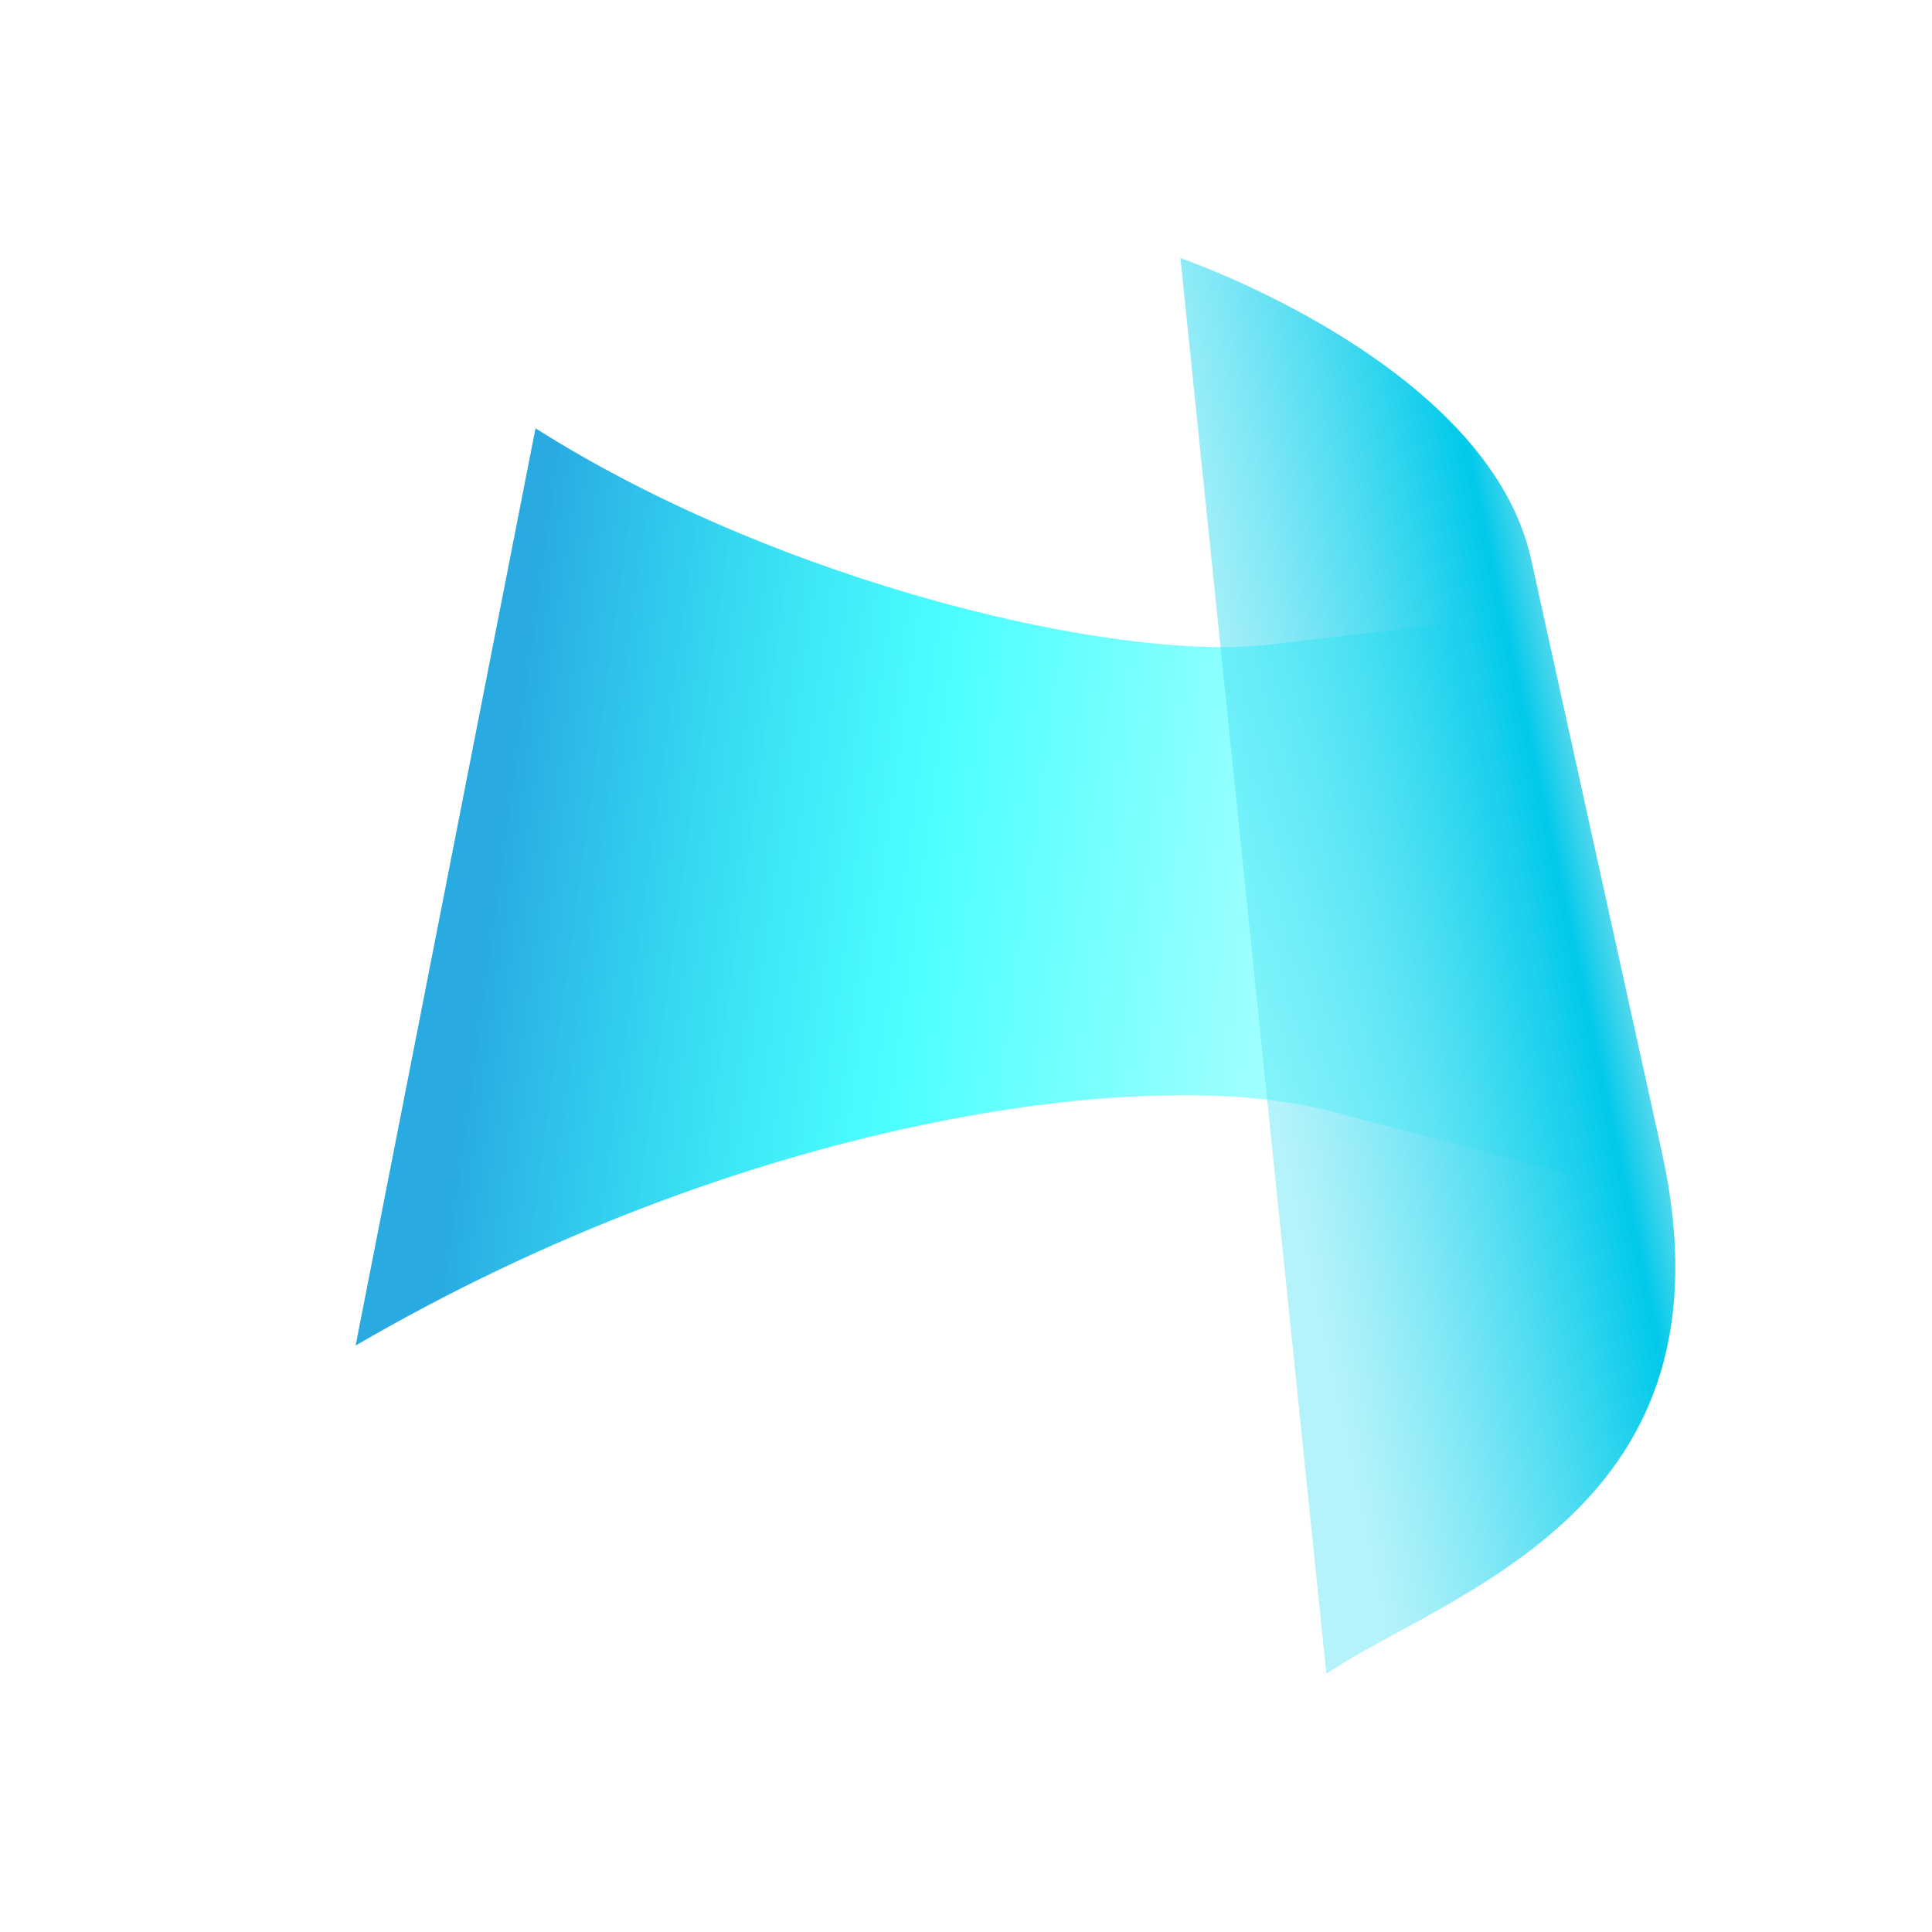
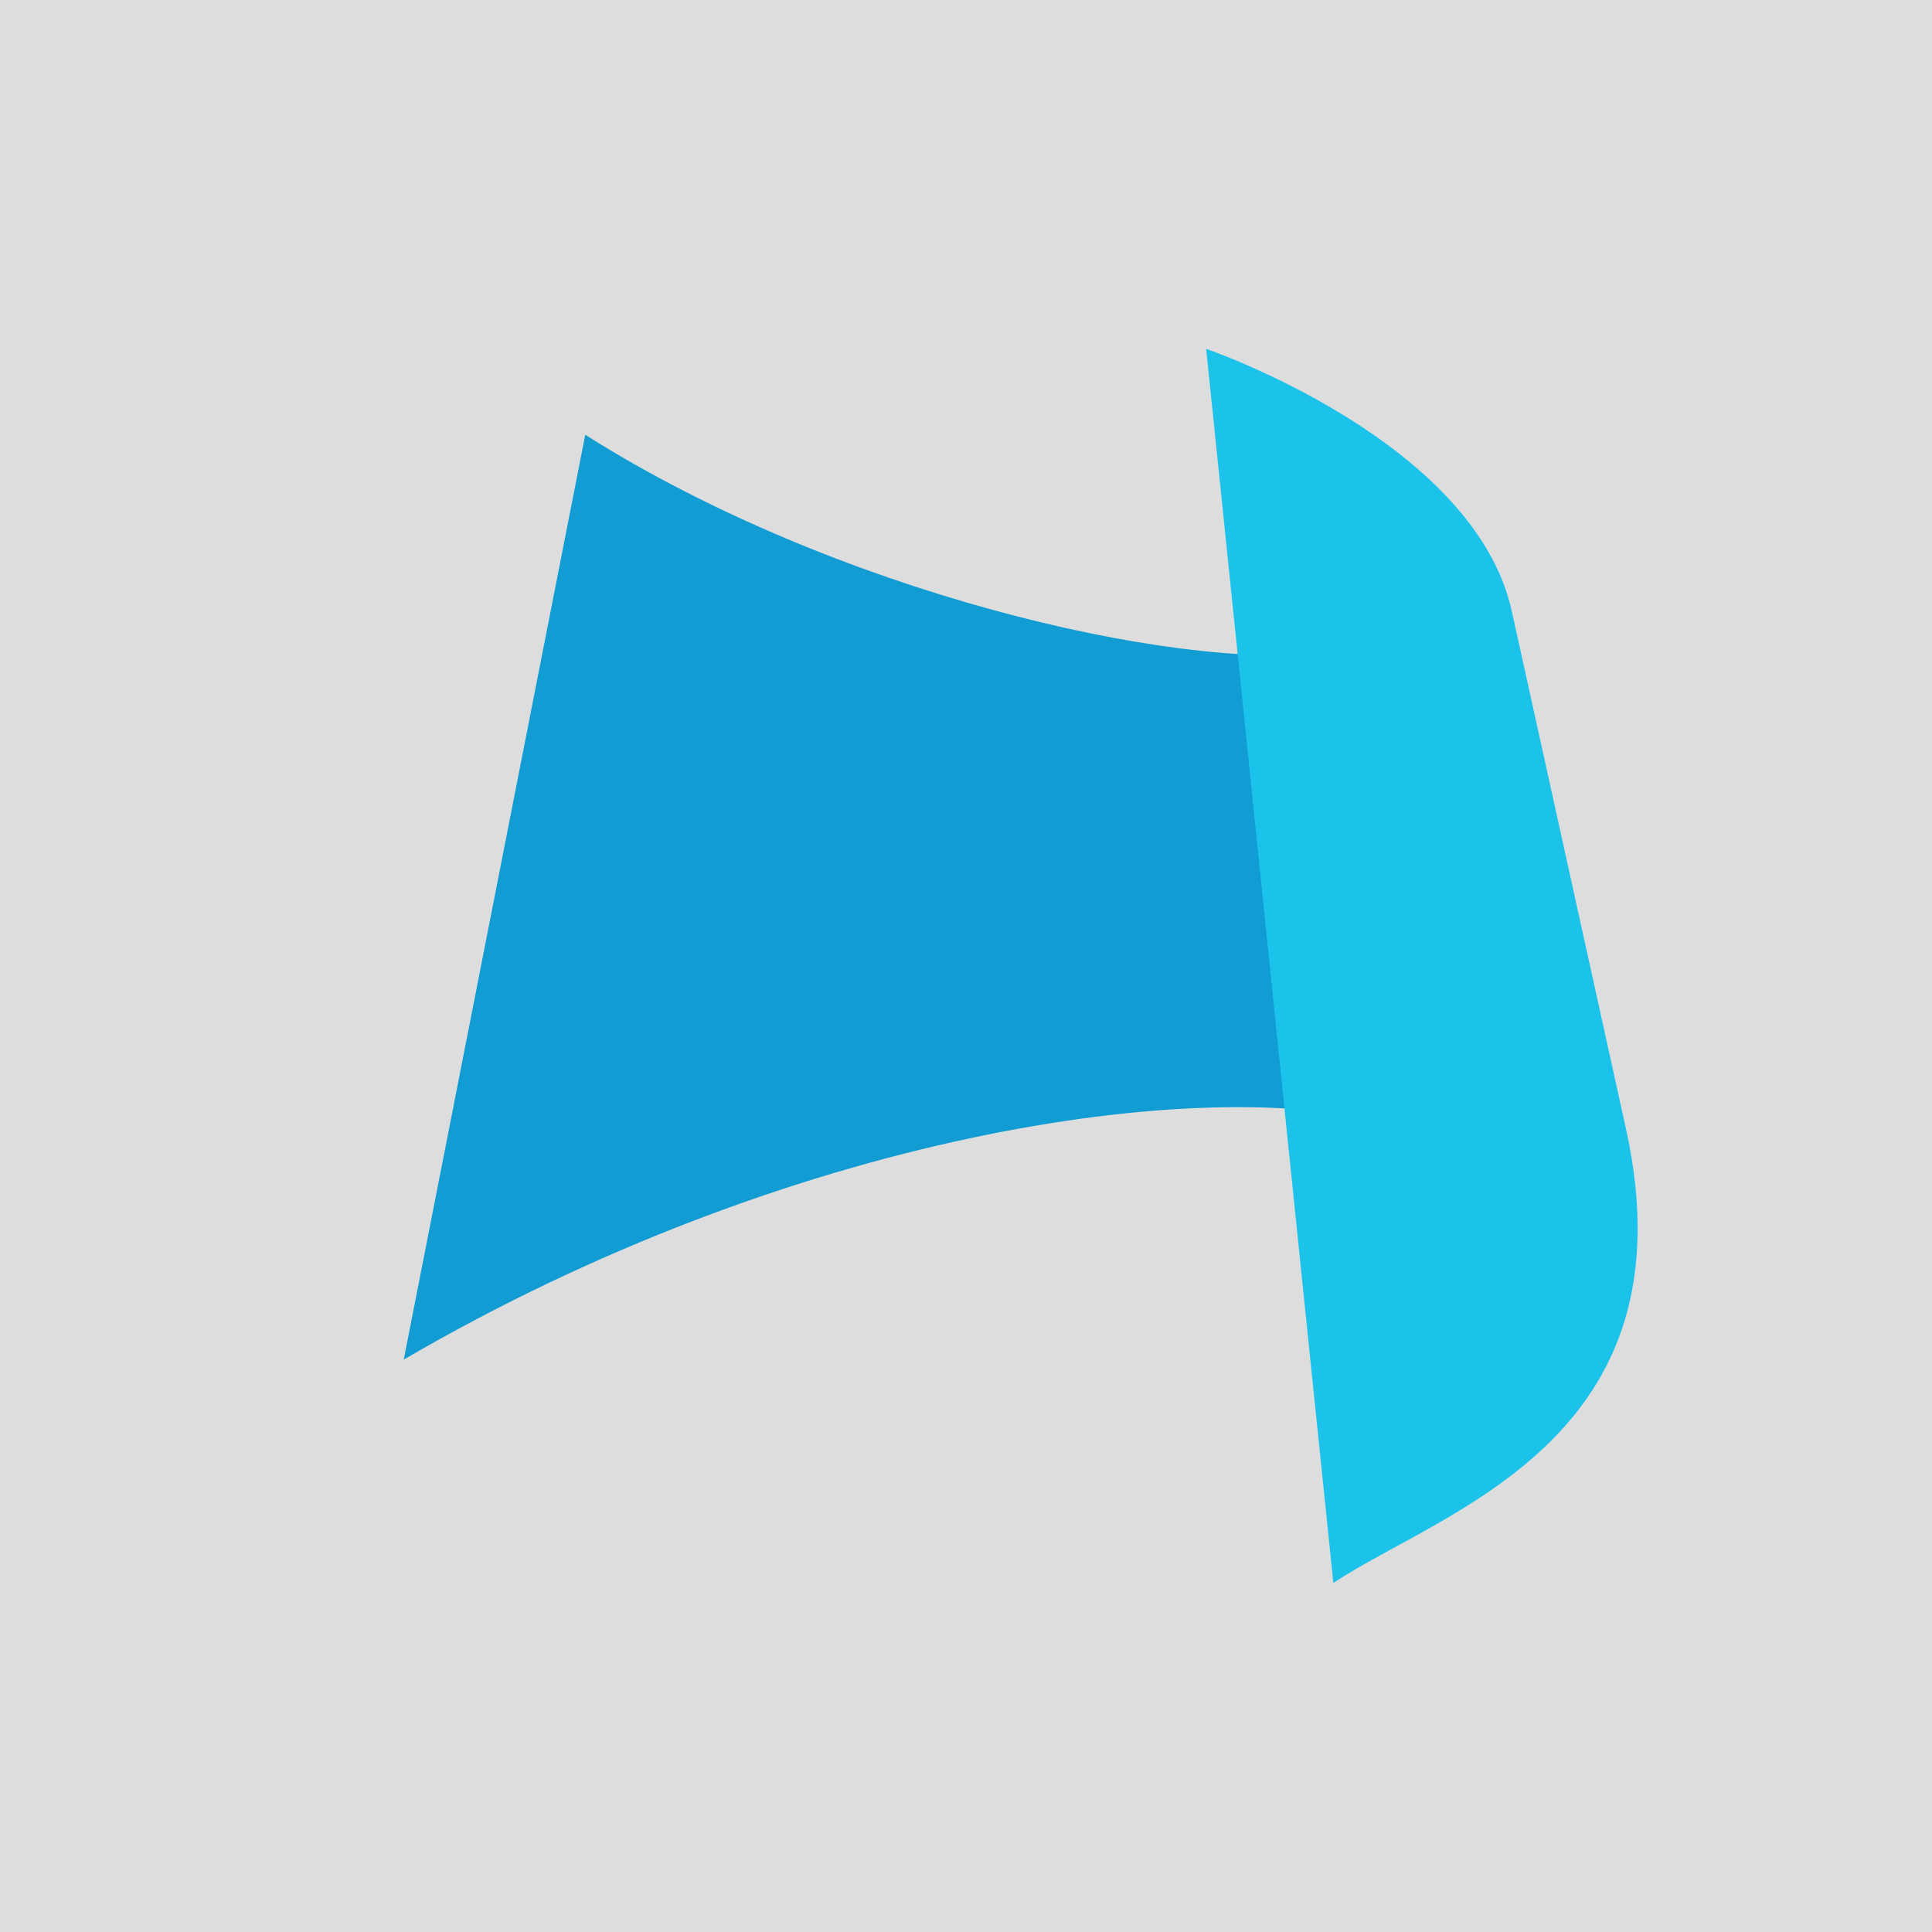
- <svg xmlns="http://www.w3.org/2000/svg" viewBox="0 0 1024 1024">
-   <defs>
-     <linearGradient id="a" x1="260.83" y1="4905.48" x2="901.31" y2="4992.85" gradientTransform="translate(-0.24 -4432.06)" gradientUnits="userSpaceOnUse">
-       <stop offset="0" stop-color="#29abe2" />
-       <stop offset="0.35" stop-color="aqua" stop-opacity="0.7" />
-       <stop offset="0.8" stop-color="aqua" stop-opacity="0.2" />
-     </linearGradient>
-     <linearGradient id="b" x1="661.12" y1="4944.74" x2="893.97" y2="4894.9" gradientTransform="translate(-0.24 -4432.06)" gradientUnits="userSpaceOnUse">
-       <stop offset="0" stop-color="#53e3f4" stop-opacity="0.43" />
-       <stop offset="0.72" stop-color="#00c9ea" />
-       <stop offset="1" stop-color="#f2f2f2" />
-     </linearGradient>
-   </defs>
-   <rect width="1024" height="1024" style="fill:#fff" />
-   <path d="M834.91,623.11,772.13,330,672.9,341.64c-80.83,9.51-258.76-32.3-388.21-114.09l-.86-.54L188.48,713.18h0c203.27-118.53,417.73-150.4,517.35-124.09Z" style="fill:url(#a)" />
-   <path d="M703,887.1c66.14-44,219.66-86.69,177.89-276.11L811.53,296.42C788.64,192.63,625.65,136.78,625.65,136.78Z" style="fill:url(#b)" />
+ <svg xmlns="http://www.w3.org/2000/svg" version="1.1" id="图层_1" x="0px" y="0px" width="1024px" height="1024px" viewBox="0 0 1024 1024" style="enable-background:new 0 0 1024 1024;" xml:space="preserve">
+   <style type="text/css">
+ 	.st0{fill:#DDDDDD;}
+ 	.st1{fill:#119CD3;}
+ 	.st2{fill:#1BC3EA;}
+ </style>
+   <rect class="st0" width="1024" height="1024" />
+   <path class="st1" d="M865.9,629.8l-63.3-295.6l-100,11.8c-81.5,9.6-261-32.6-391.5-115l-0.9-0.6L214,720.6l0,0  C419,601.1,635.3,569,735.8,595.5L865.9,629.8z" />
+   <path class="st2" d="M706.7,839c57.7-38.4,191.5-75.6,155.1-240.7L801.3,324c-19.9-90.5-162-139.1-162-139.1L706.7,839z" />
</svg>
